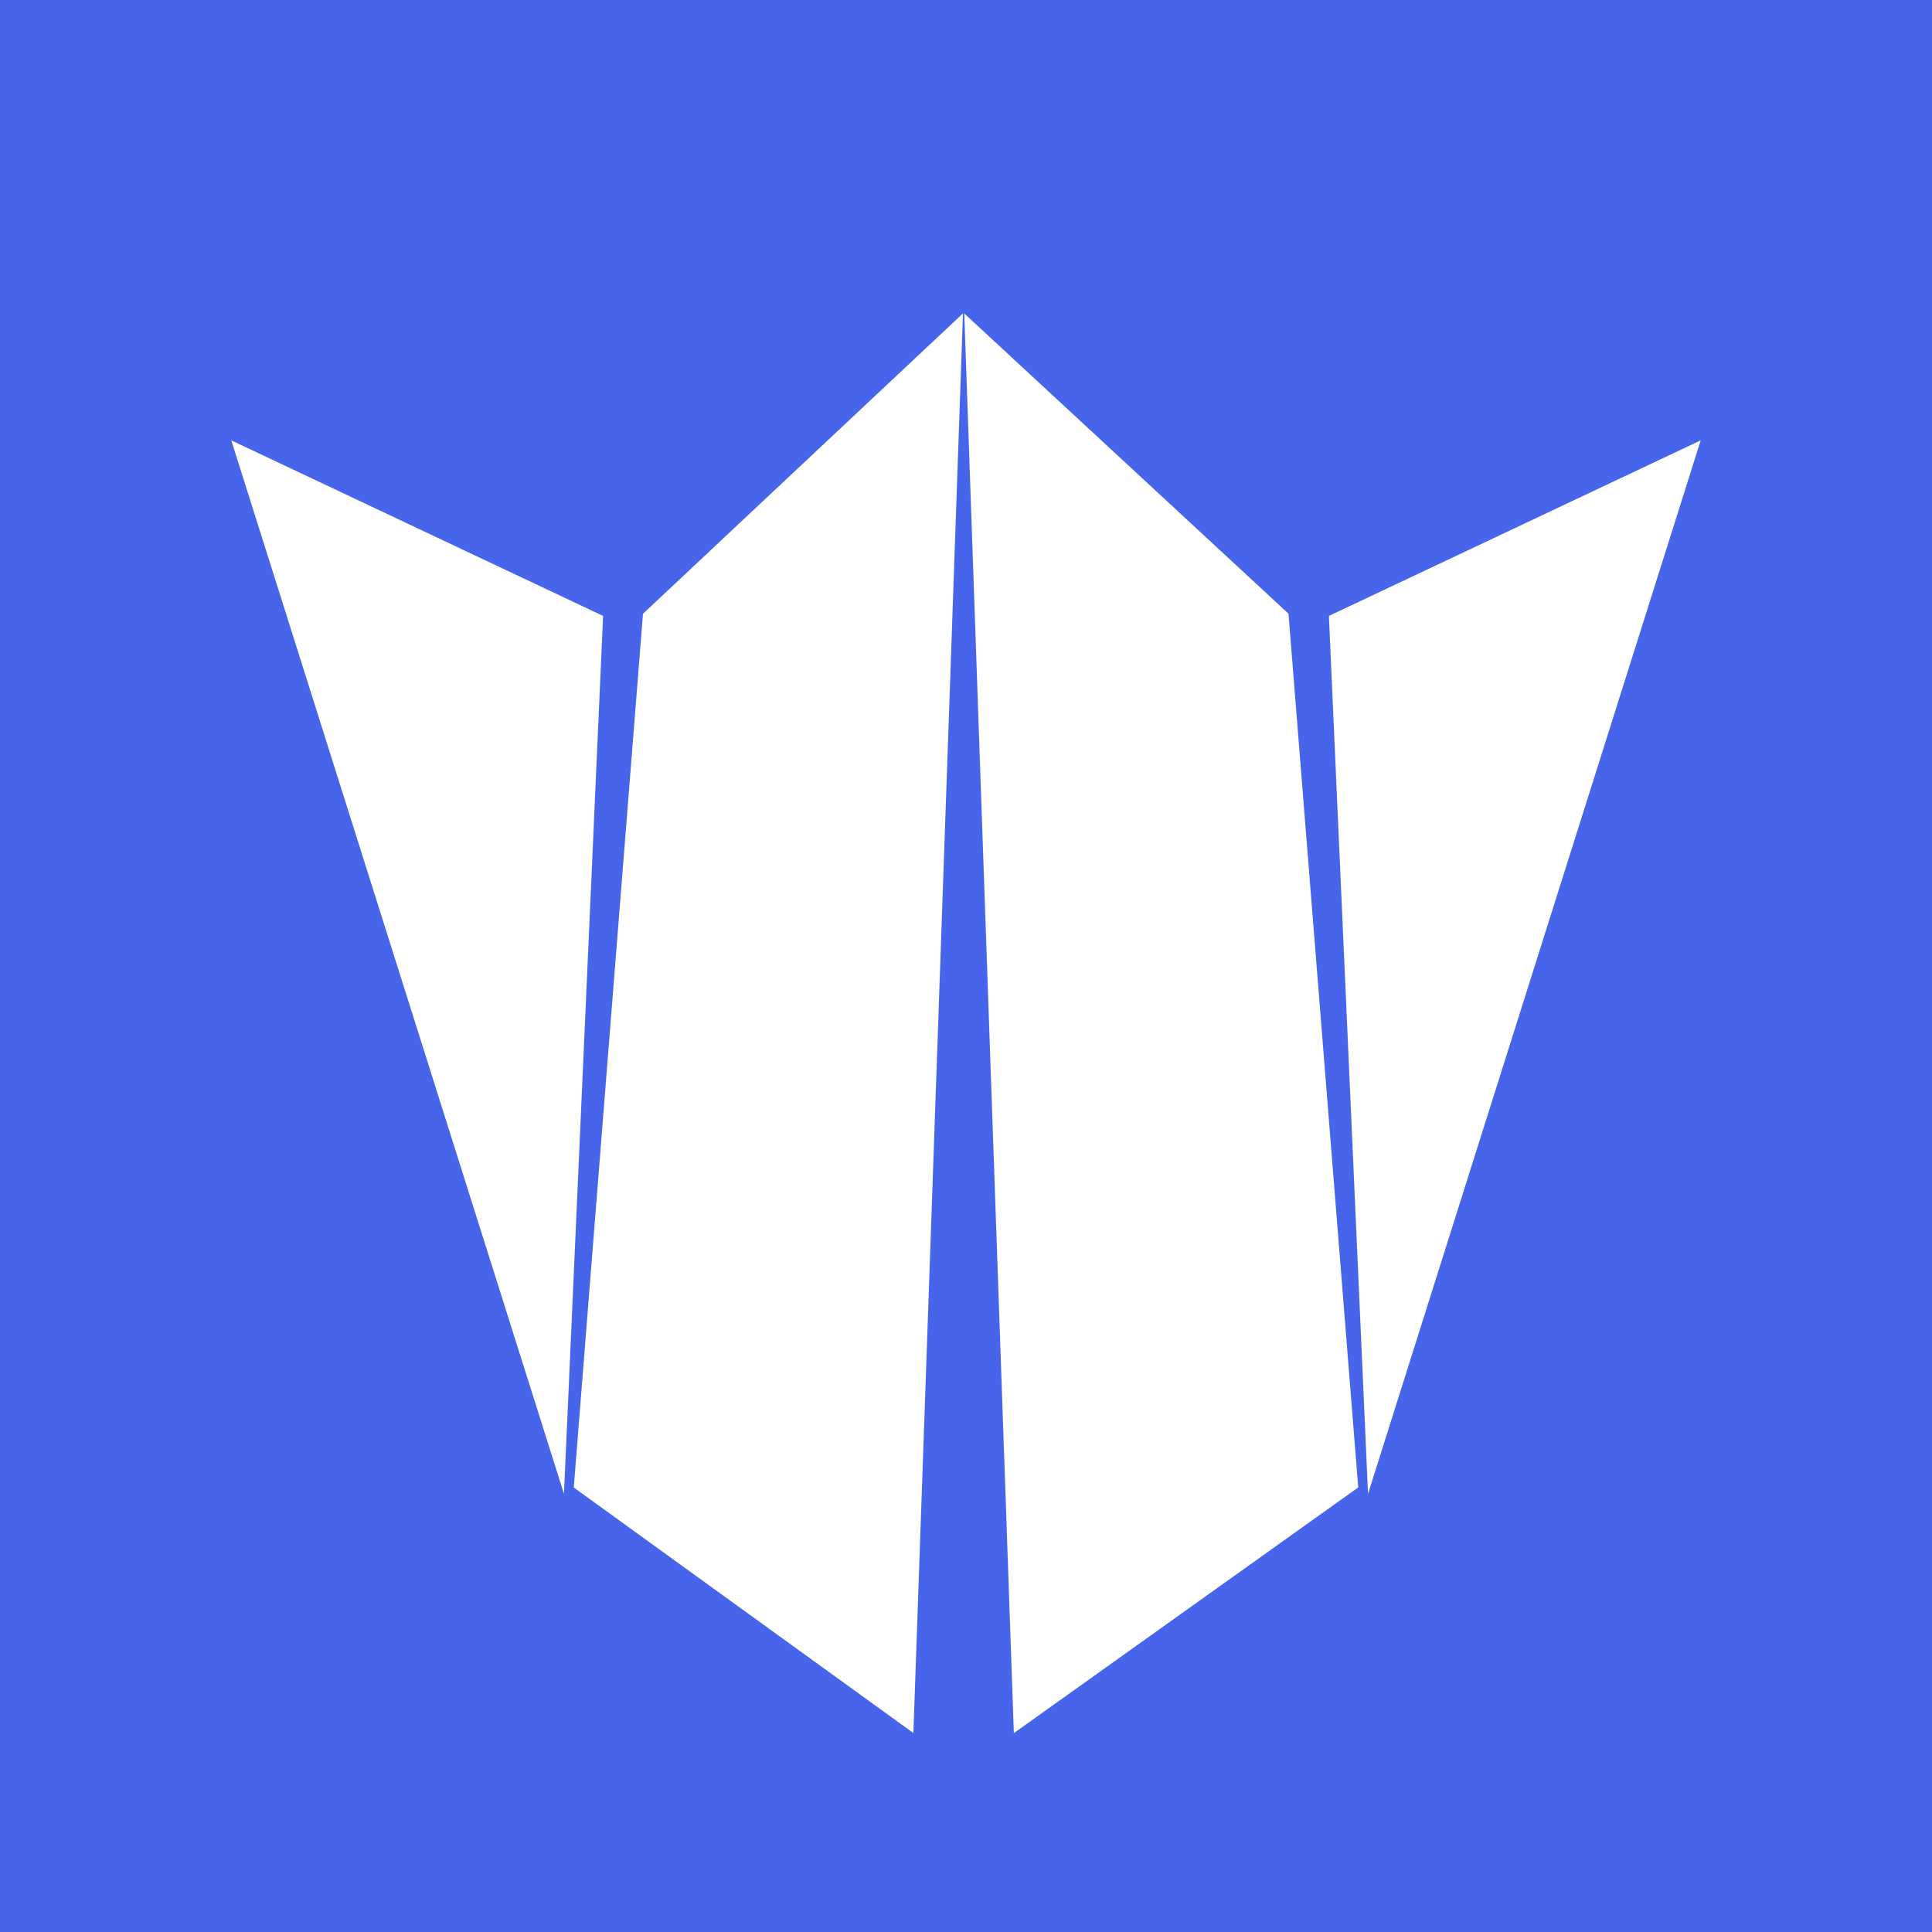
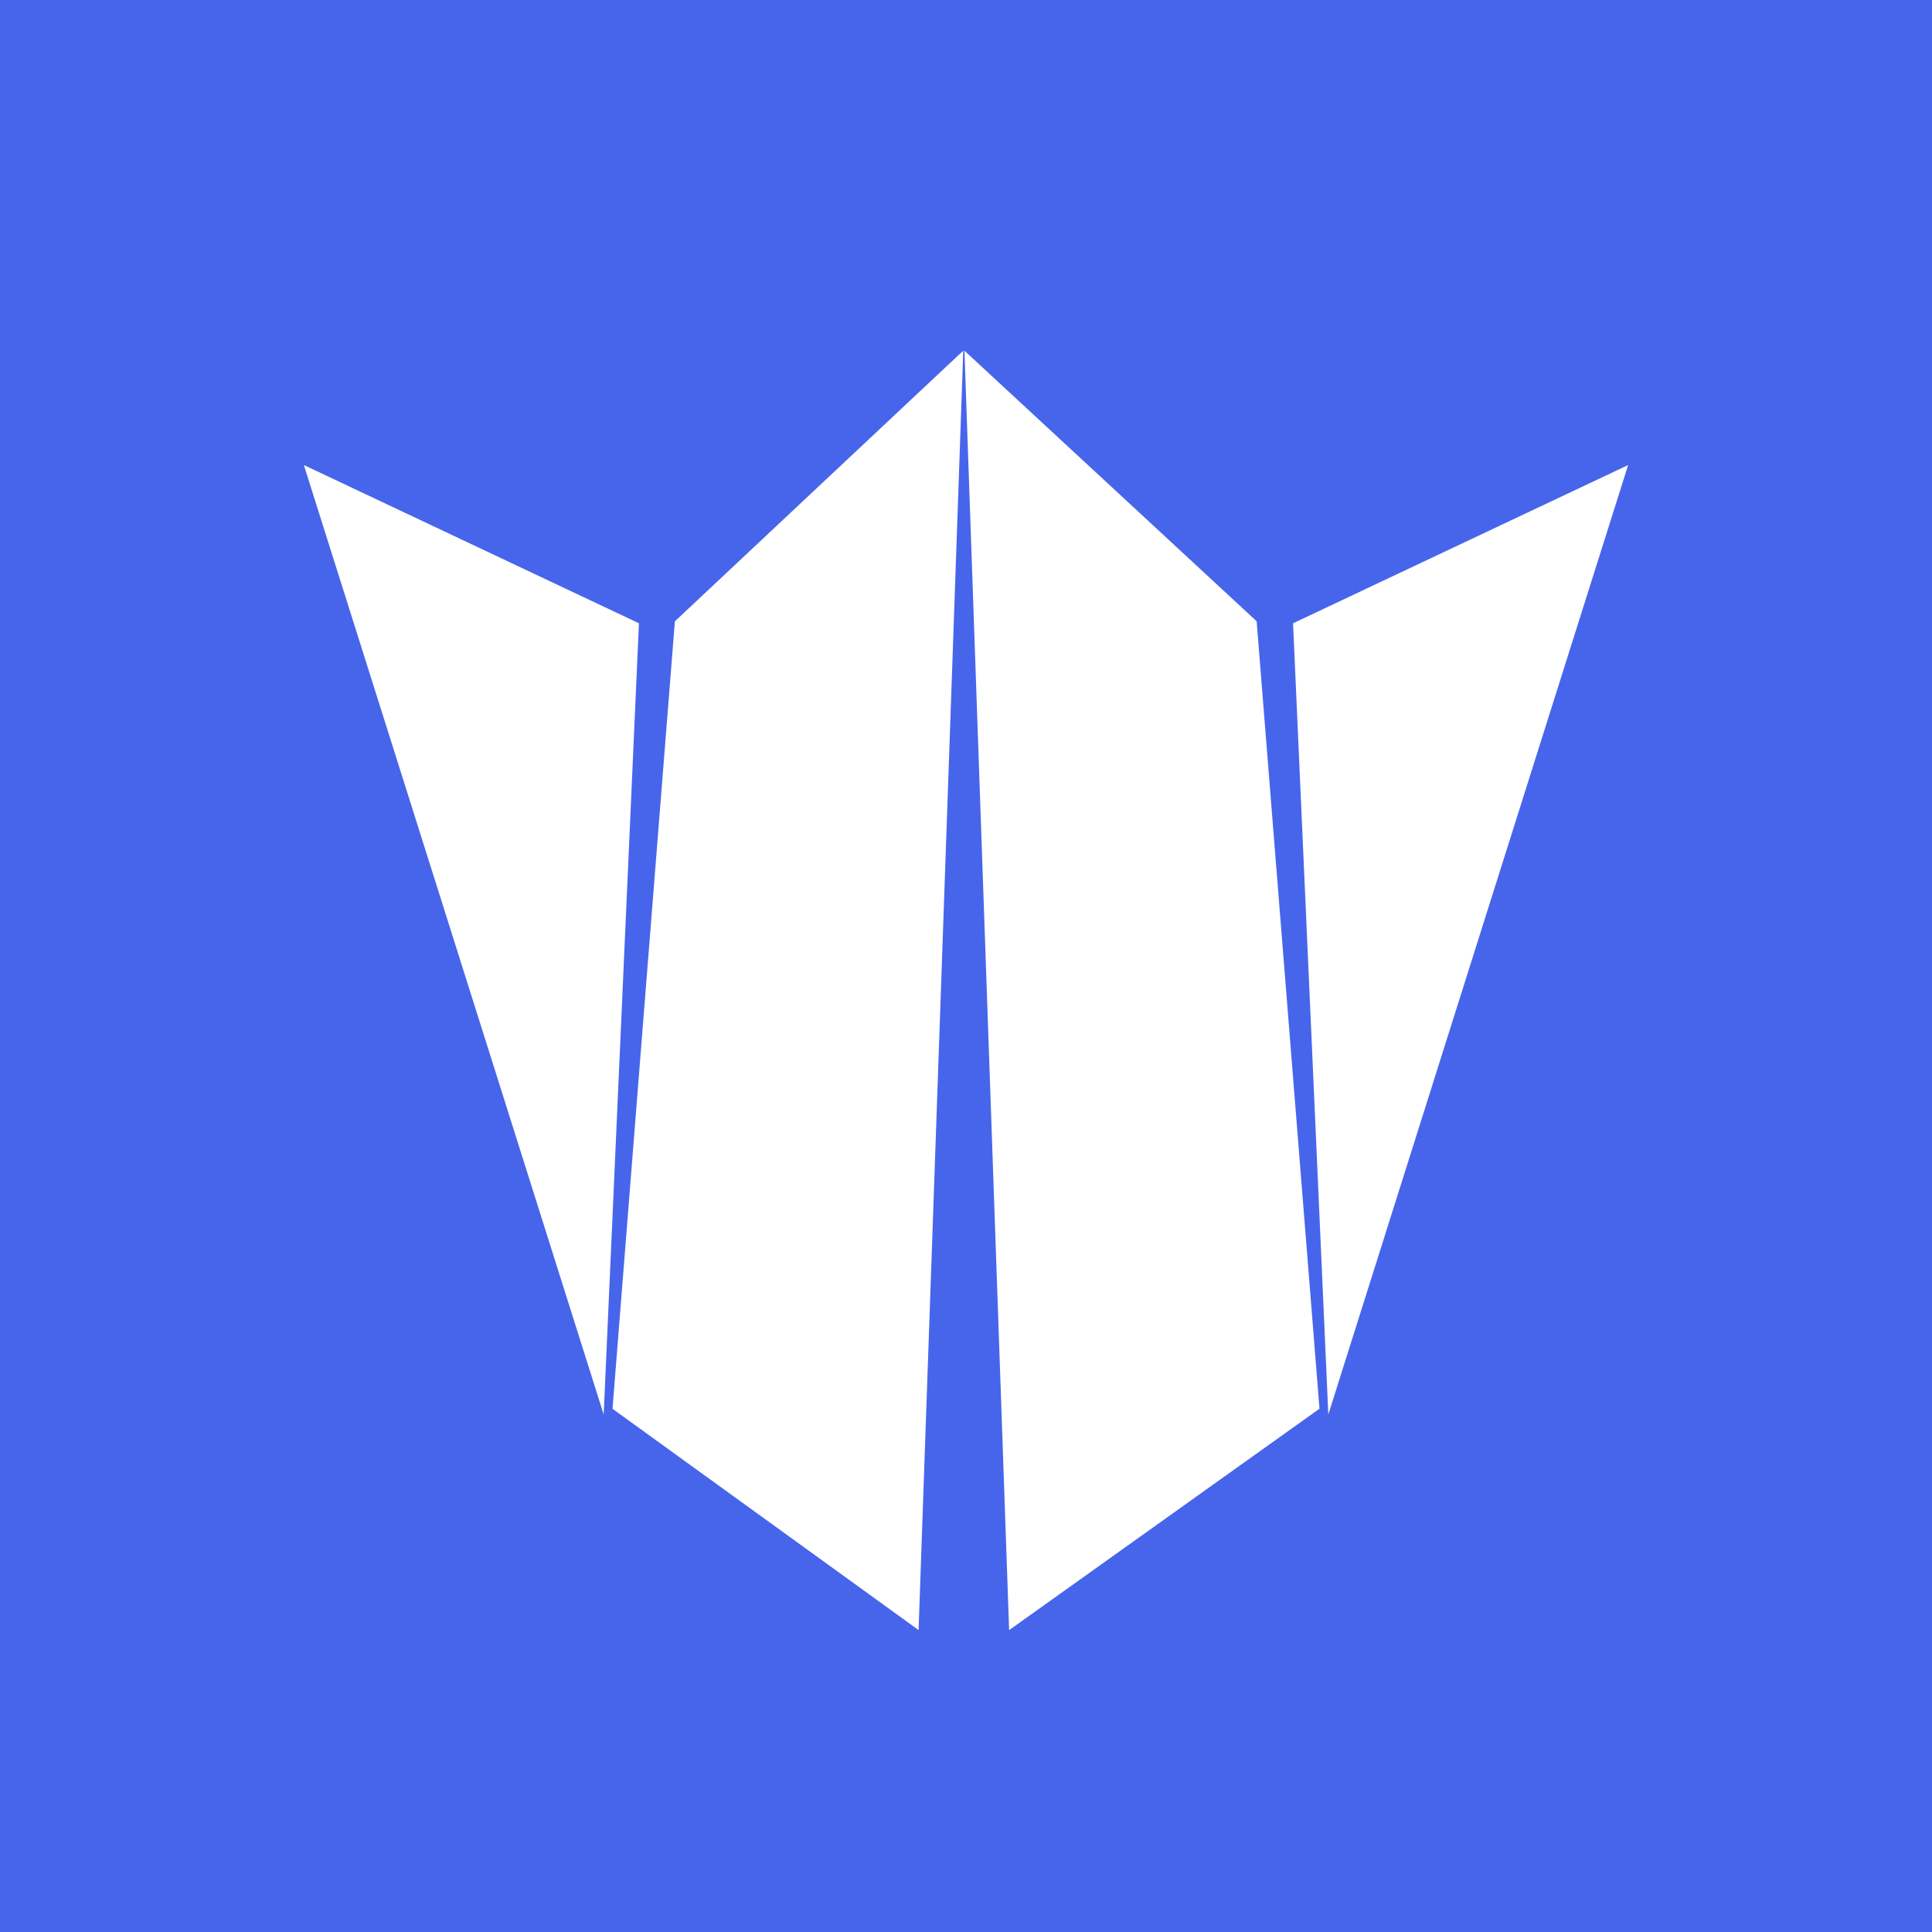
- <svg xmlns="http://www.w3.org/2000/svg" width="340" height="340" viewBox="0 0 340 340" fill="none">
-   <rect width="340" height="340" fill="#4765EB" />
-   <path d="M113.153 108.01L169.466 55.152L160.741 304.985L100.974 261.78L113.153 108.01Z" fill="white" />
-   <path d="M226.754 107.999L169.696 55.166L178.421 305L239.026 261.765L226.754 107.999Z" fill="white" />
-   <path d="M106.136 108.394L40.704 77.496L99.249 262.888L106.136 108.394Z" fill="white" />
-   <path d="M233.864 108.394L299.296 77.496L240.751 262.888L233.864 108.394Z" fill="white" />
+ <svg xmlns="http://www.w3.org/2000/svg" width="512" height="512" viewBox="0 0 512 512" fill="none">
+   <rect width="512" height="512" fill="#4765EB" />
+   <path d="M178.85 164.657L255.275 92.921L243.434 431.98L162.322 373.344L178.85 164.657Z" fill="white" />
+   <path d="M333.024 164.641L255.588 92.94L267.428 432L349.678 373.324L333.024 164.641Z" fill="white" />
+   <path d="M169.328 165.178L80.527 123.244L159.981 374.848L169.328 165.178Z" fill="white" />
+   <path d="M342.672 165.178L431.473 123.244L352.019 374.848L342.672 165.178Z" fill="white" />
</svg>
